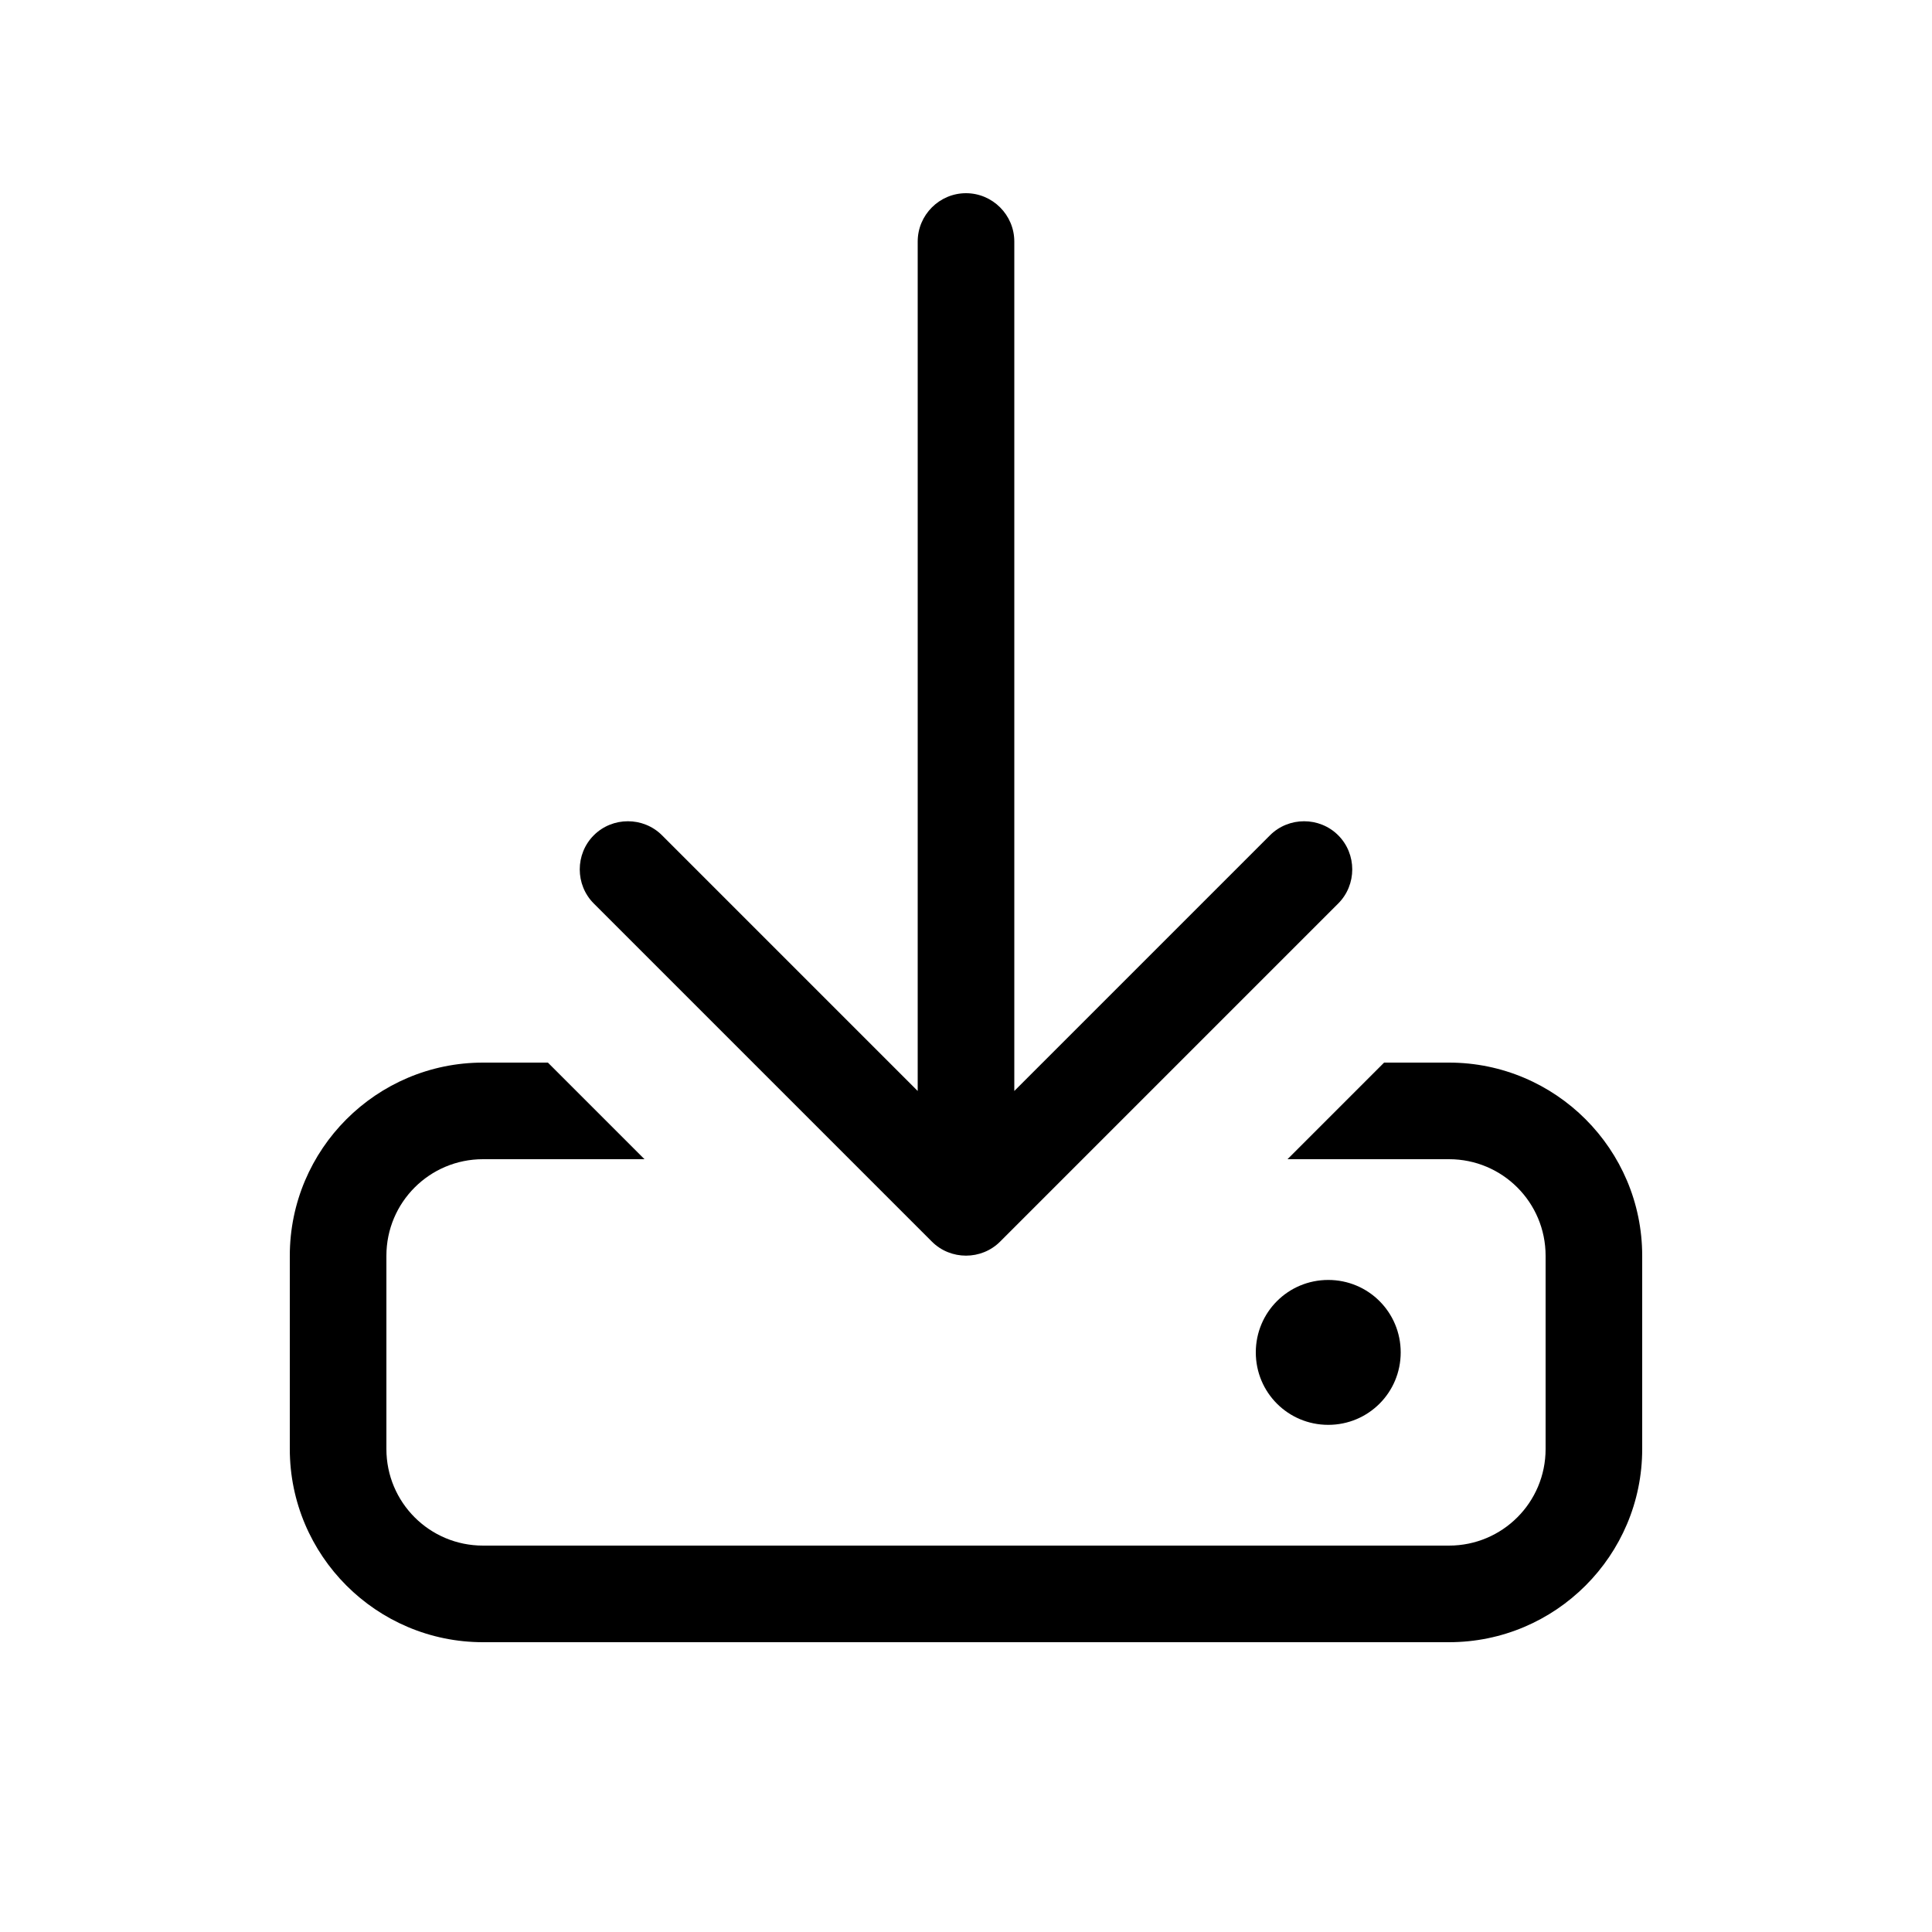
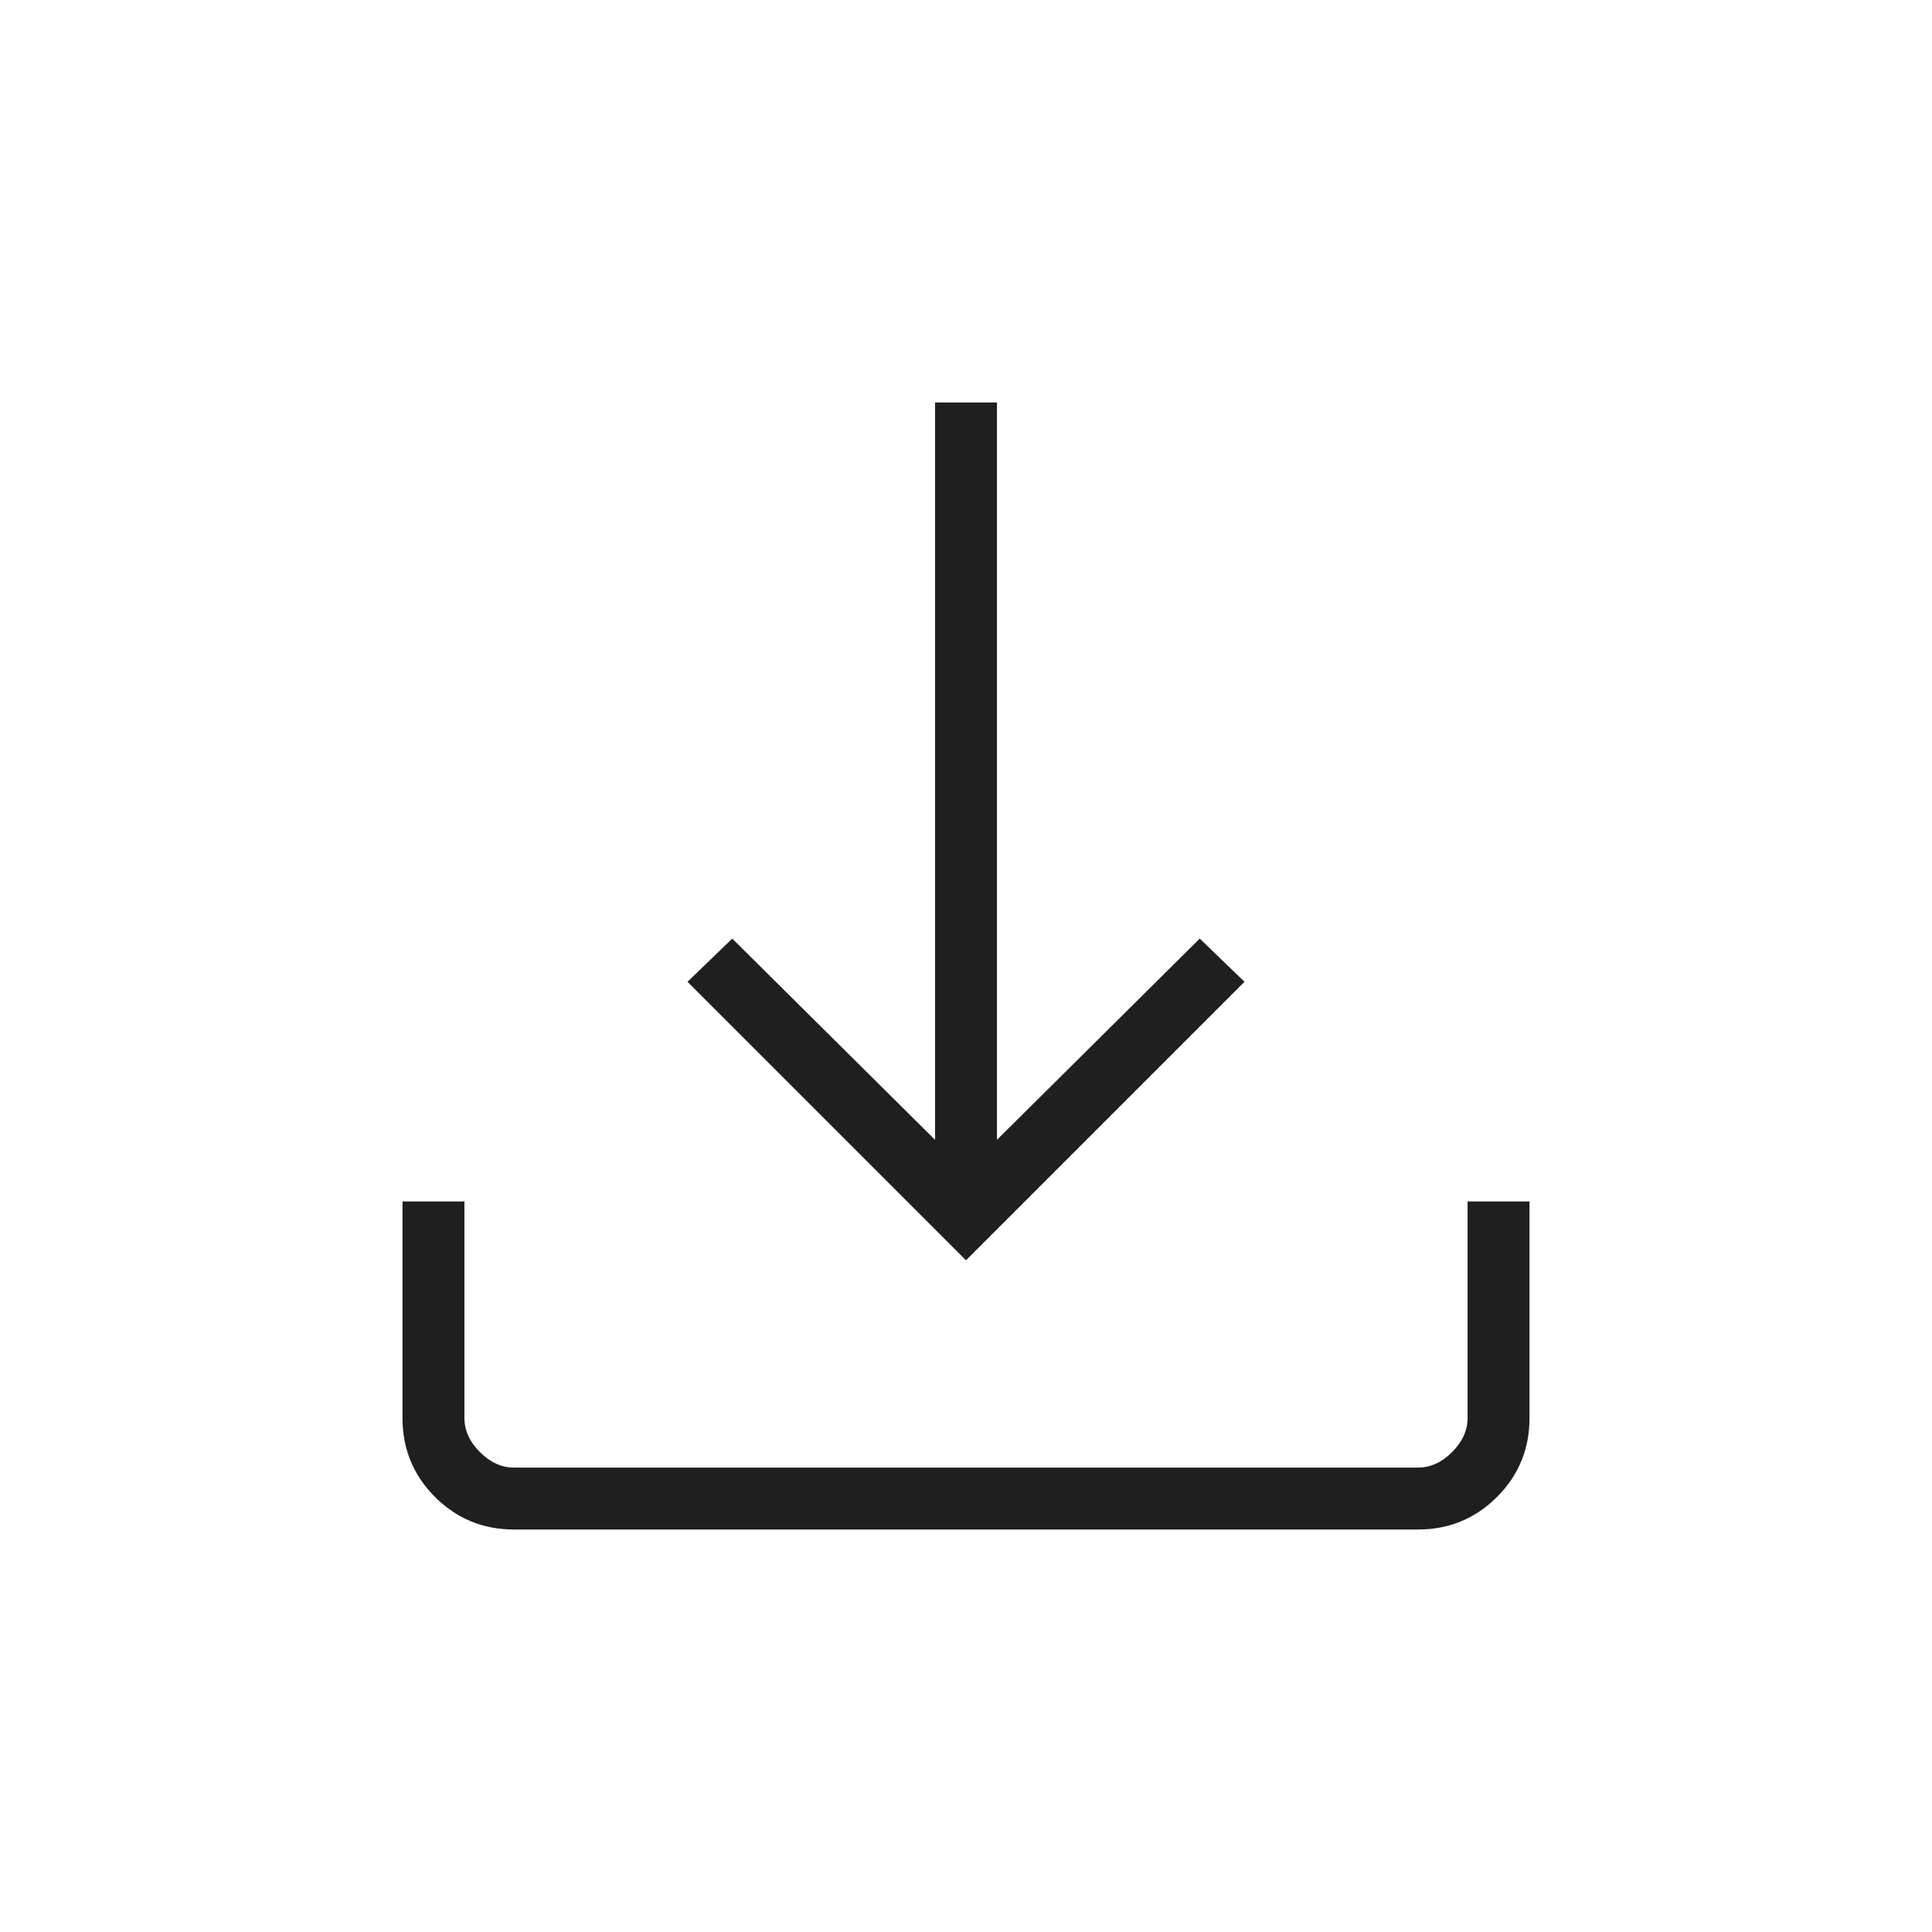
- <svg xmlns="http://www.w3.org/2000/svg" viewBox="0 0 640 640">
-   <path d="M336 80C336 71.2 328.8 64 320 64C311.2 64 304 71.2 304 80L304 361.4L219.3 276.7C213.1 270.5 202.9 270.5 196.7 276.7C190.5 282.9 190.5 293.1 196.7 299.3L308.7 411.3C314.9 417.5 325.1 417.5 331.3 411.3L443.3 299.3C449.5 293.1 449.5 282.9 443.3 276.7C437.1 270.5 426.9 270.5 420.7 276.7L336 361.4L336 80zM181.5 352L160 352C124.7 352 96 380.7 96 416L96 480C96 515.3 124.7 544 160 544L480 544C515.3 544 544 515.3 544 480L544 416C544 380.7 515.3 352 480 352L458.5 352L426.5 384L480 384C497.7 384 512 398.3 512 416L512 480C512 497.7 497.7 512 480 512L160 512C142.3 512 128 497.7 128 480L128 416C128 398.3 142.3 384 160 384L213.5 384L181.5 352zM464 448C464 434.7 453.3 424 440 424C426.7 424 416 434.7 416 448C416 461.3 426.7 472 440 472C453.3 472 464 461.3 464 448z" />
+ <svg xmlns="http://www.w3.org/2000/svg" height="48px" viewBox="0 -960 960 960" width="48px" fill="#1f1f1f">
+   <path d="M480-333.77 341.62-472.15l22.23-21.47 100.77 100V-760h30.76v366.38l100.77-100 22.23 21.47L480-333.77ZM255.38-200q-23.05 0-39.22-16.16Q200-232.33 200-255.38V-363h30.77v107.62q0 9.23 7.69 16.92 7.69 7.69 16.92 7.69h449.24q9.23 0 16.92-7.69 7.69-7.69 7.69-16.92V-363H760v107.62q0 23.05-16.16 39.22Q727.67-200 704.62-200H255.38Z" />
</svg>
